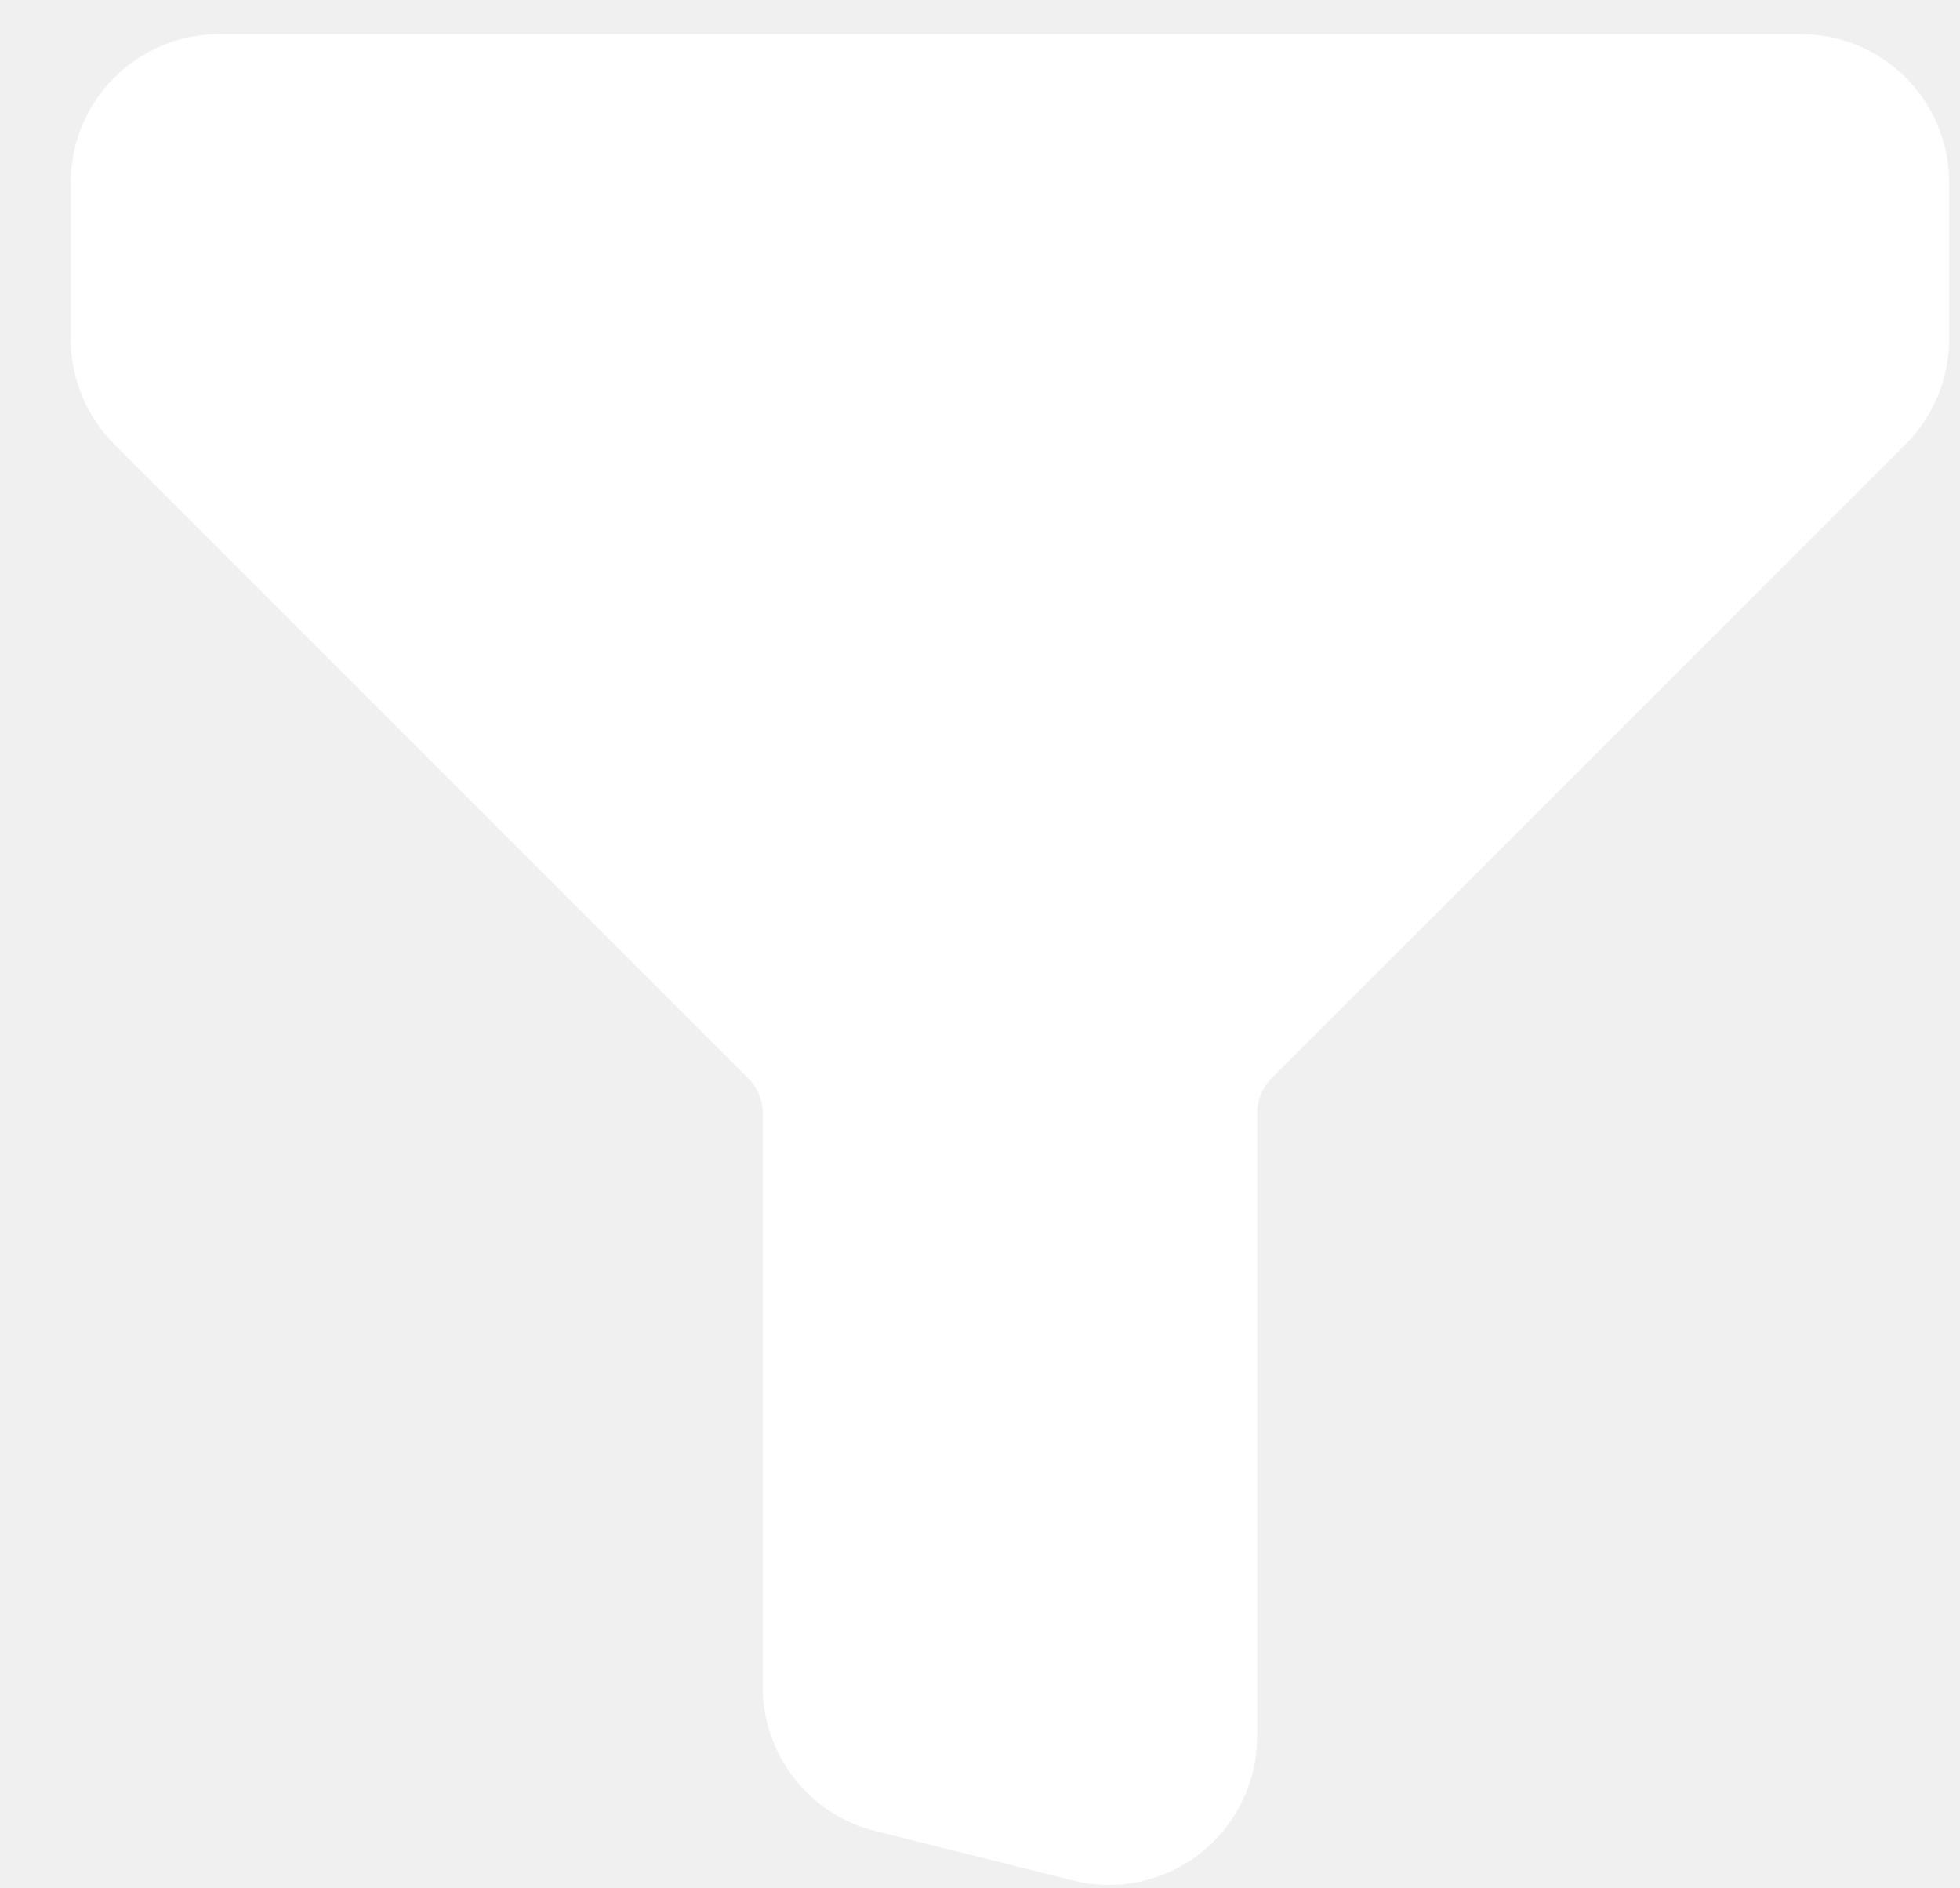
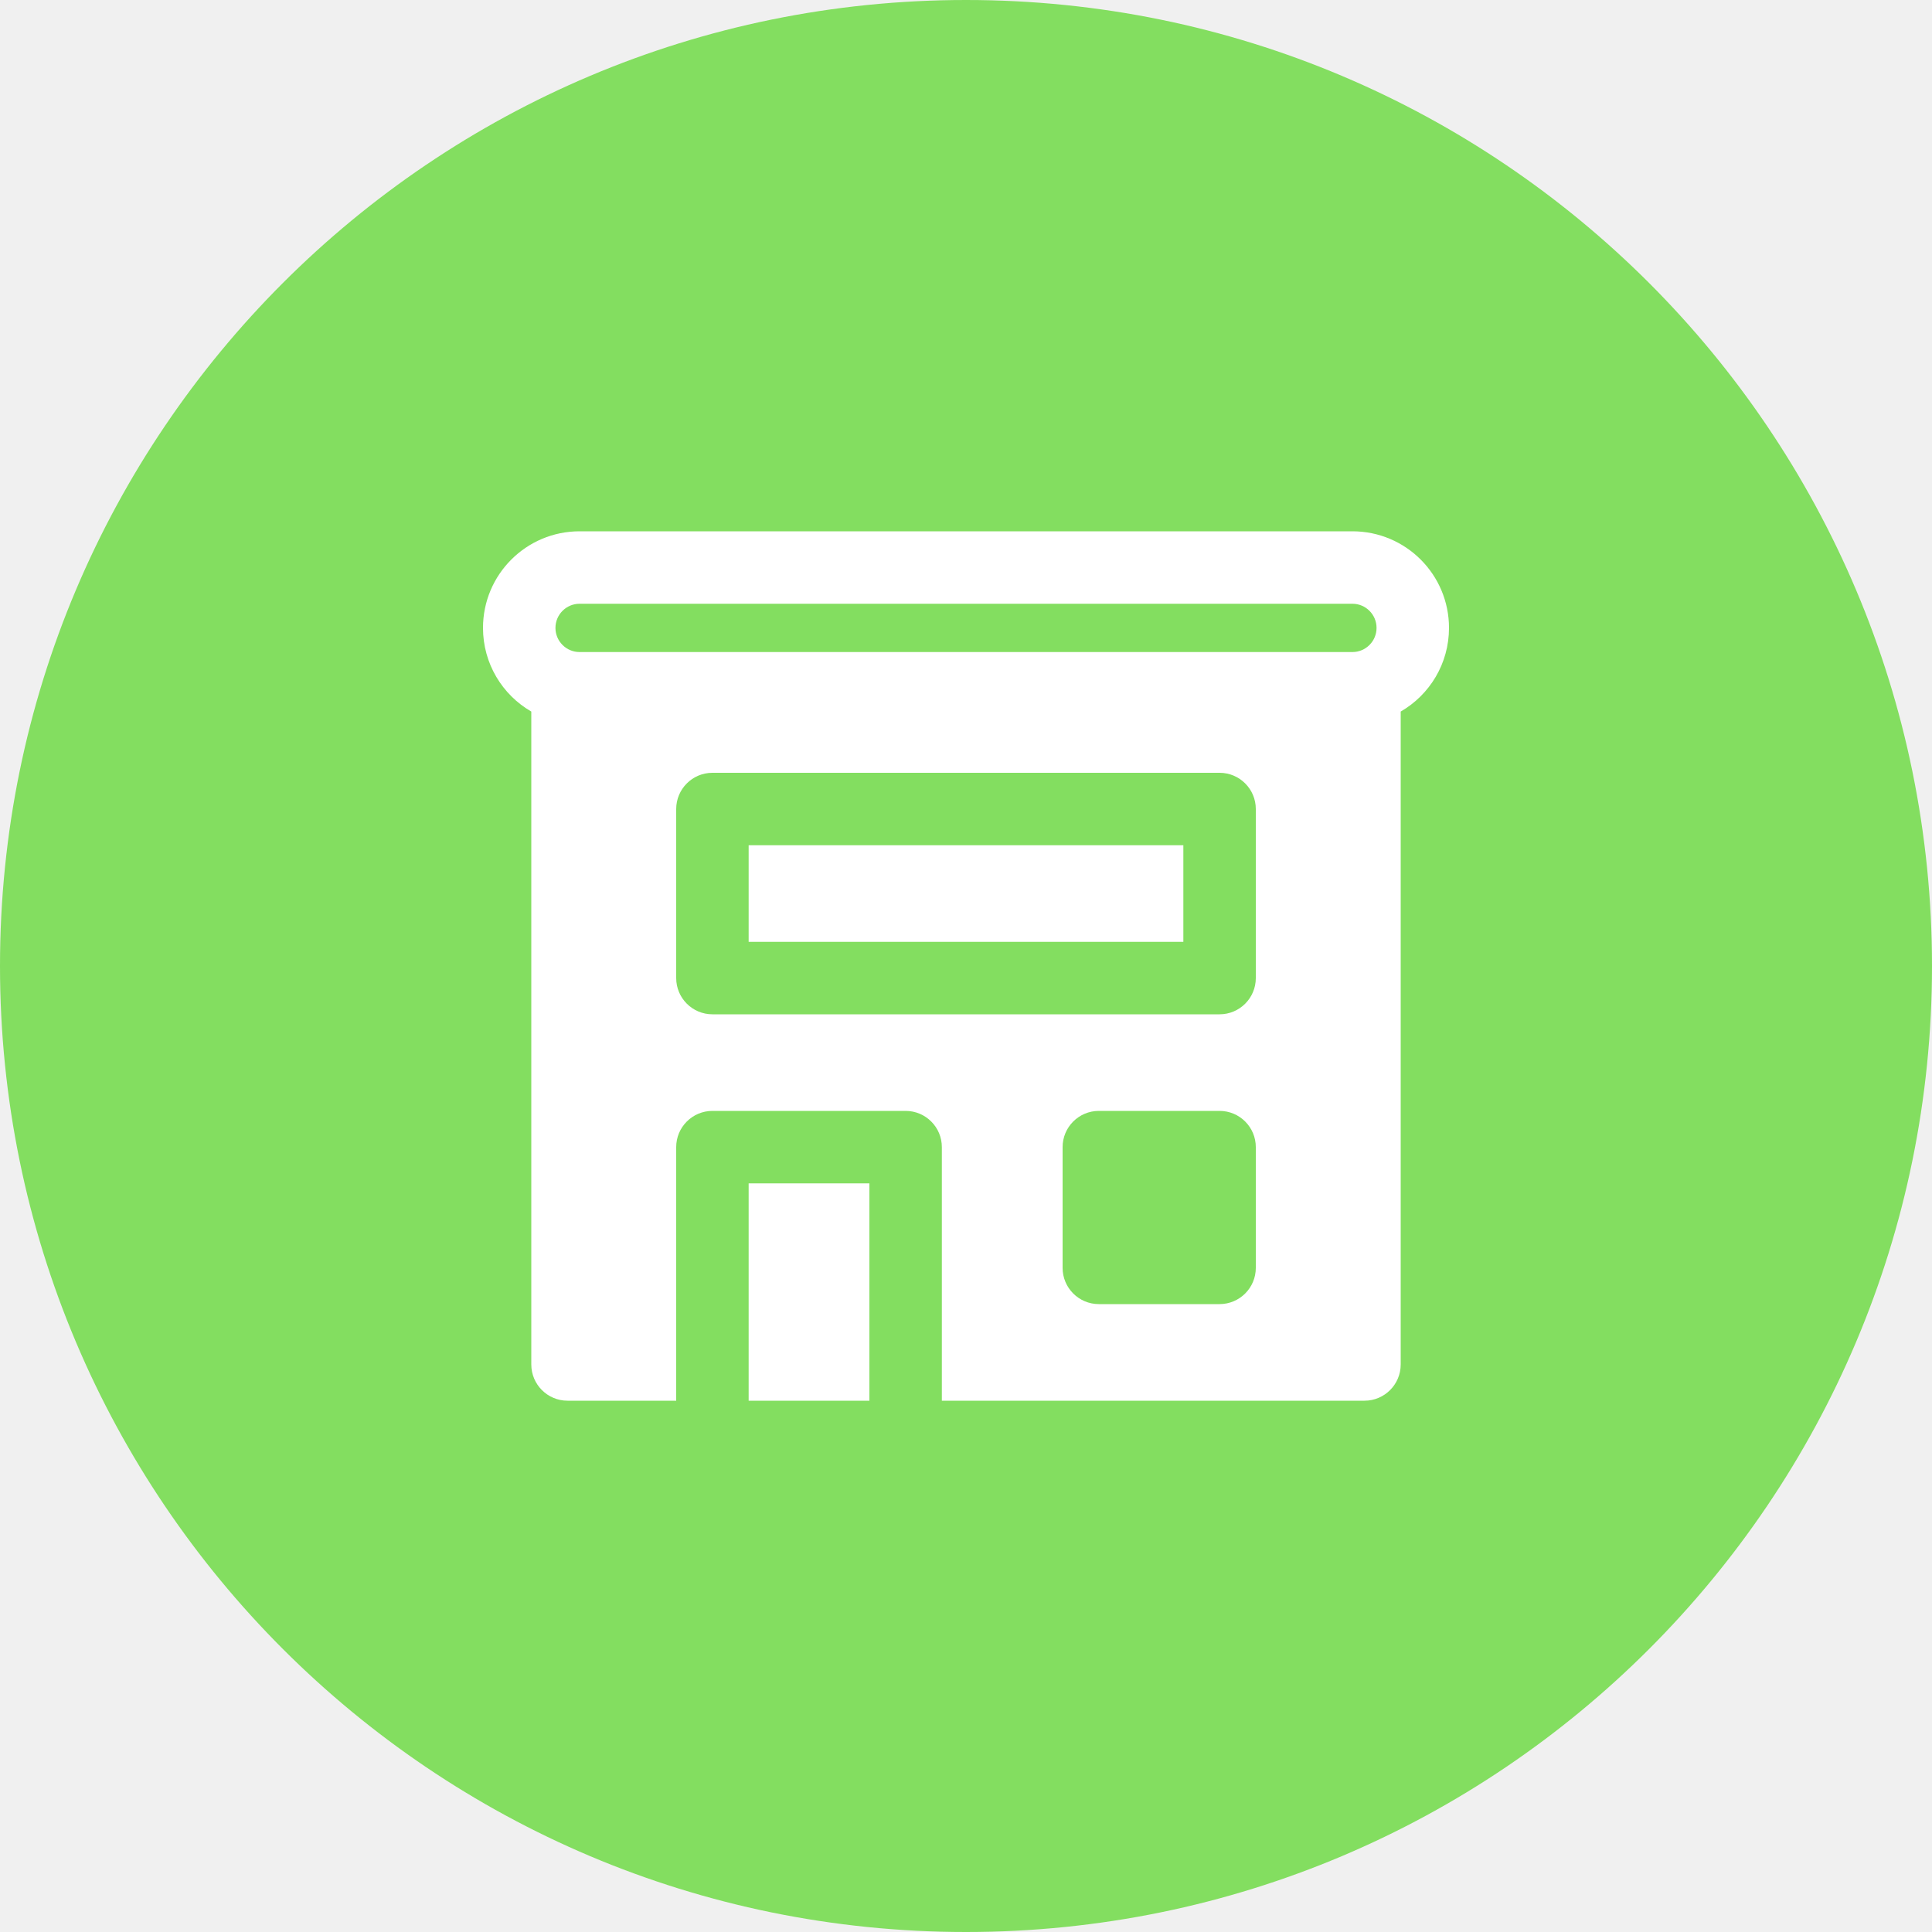
- <svg xmlns="http://www.w3.org/2000/svg" width="27" height="26" viewBox="0 0 27 26" fill="none">
-   <path d="M3.018 1.152H24.808C25.169 1.152 25.515 1.295 25.771 1.551C26.026 1.806 26.17 2.153 26.17 2.514V4.674C26.169 5.035 26.026 5.381 25.771 5.637L17.035 14.372C16.78 14.627 16.637 14.973 16.637 15.334V23.921C16.636 24.128 16.589 24.332 16.498 24.518C16.408 24.704 16.276 24.867 16.113 24.994C15.95 25.121 15.76 25.21 15.558 25.253C15.355 25.296 15.146 25.292 14.945 25.242L12.221 24.561C11.927 24.488 11.665 24.318 11.478 24.078C11.291 23.839 11.189 23.544 11.189 23.24V15.334C11.189 14.973 11.045 14.627 10.79 14.372L2.055 5.637C1.799 5.381 1.656 5.035 1.656 4.674V2.514C1.656 2.153 1.799 1.806 2.055 1.551C2.31 1.295 2.657 1.152 3.018 1.152Z" fill="white" stroke="white" stroke-width="1.362" stroke-linecap="round" stroke-linejoin="round" />
+ <svg xmlns="http://www.w3.org/2000/svg" width="40" height="40" viewBox="0 0 40 40" fill="none">
+   <circle cx="20" cy="20" r="20" fill="#83DE60" />
+   <path d="M15.5 19.5V17.5H24.5V19.5H15.5ZM12 11C10.895 11 10 11.895 10 13C10 13.74 10.402 14.387 11 14.732V28.25C11 28.664 11.336 29 11.75 29H14V23.75C14 23.336 14.336 23 14.75 23H18.75C19.164 23 19.5 23.336 19.5 23.75V29H28.25C28.664 29 29 28.664 29 28.25V14.732C29.598 14.387 30 13.74 30 13C30 11.895 29.105 11 28 11H12ZM11.5 13C11.5 12.724 11.724 12.5 12 12.5H28C28.276 12.5 28.5 12.724 28.5 13C28.5 13.276 28.276 13.5 28 13.5H12C11.724 13.5 11.5 13.276 11.5 13ZM14.75 16H25.25C25.664 16 26 16.336 26 16.75V20.25C26 20.664 25.664 21 25.25 21H14.75C14.336 21 14 20.664 14 20.25V16.75C14 16.336 14.336 16 14.75 16ZM22.75 23H25.25C25.664 23 26 23.336 26 23.75V26.25C26 26.664 25.664 27 25.25 27H22.75C22.336 27 22 26.664 22 26.25V23.75C22 23.336 22.336 23 22.75 23ZM18 24.5V29H15.5V24.5H18Z" fill="white" />
</svg>
